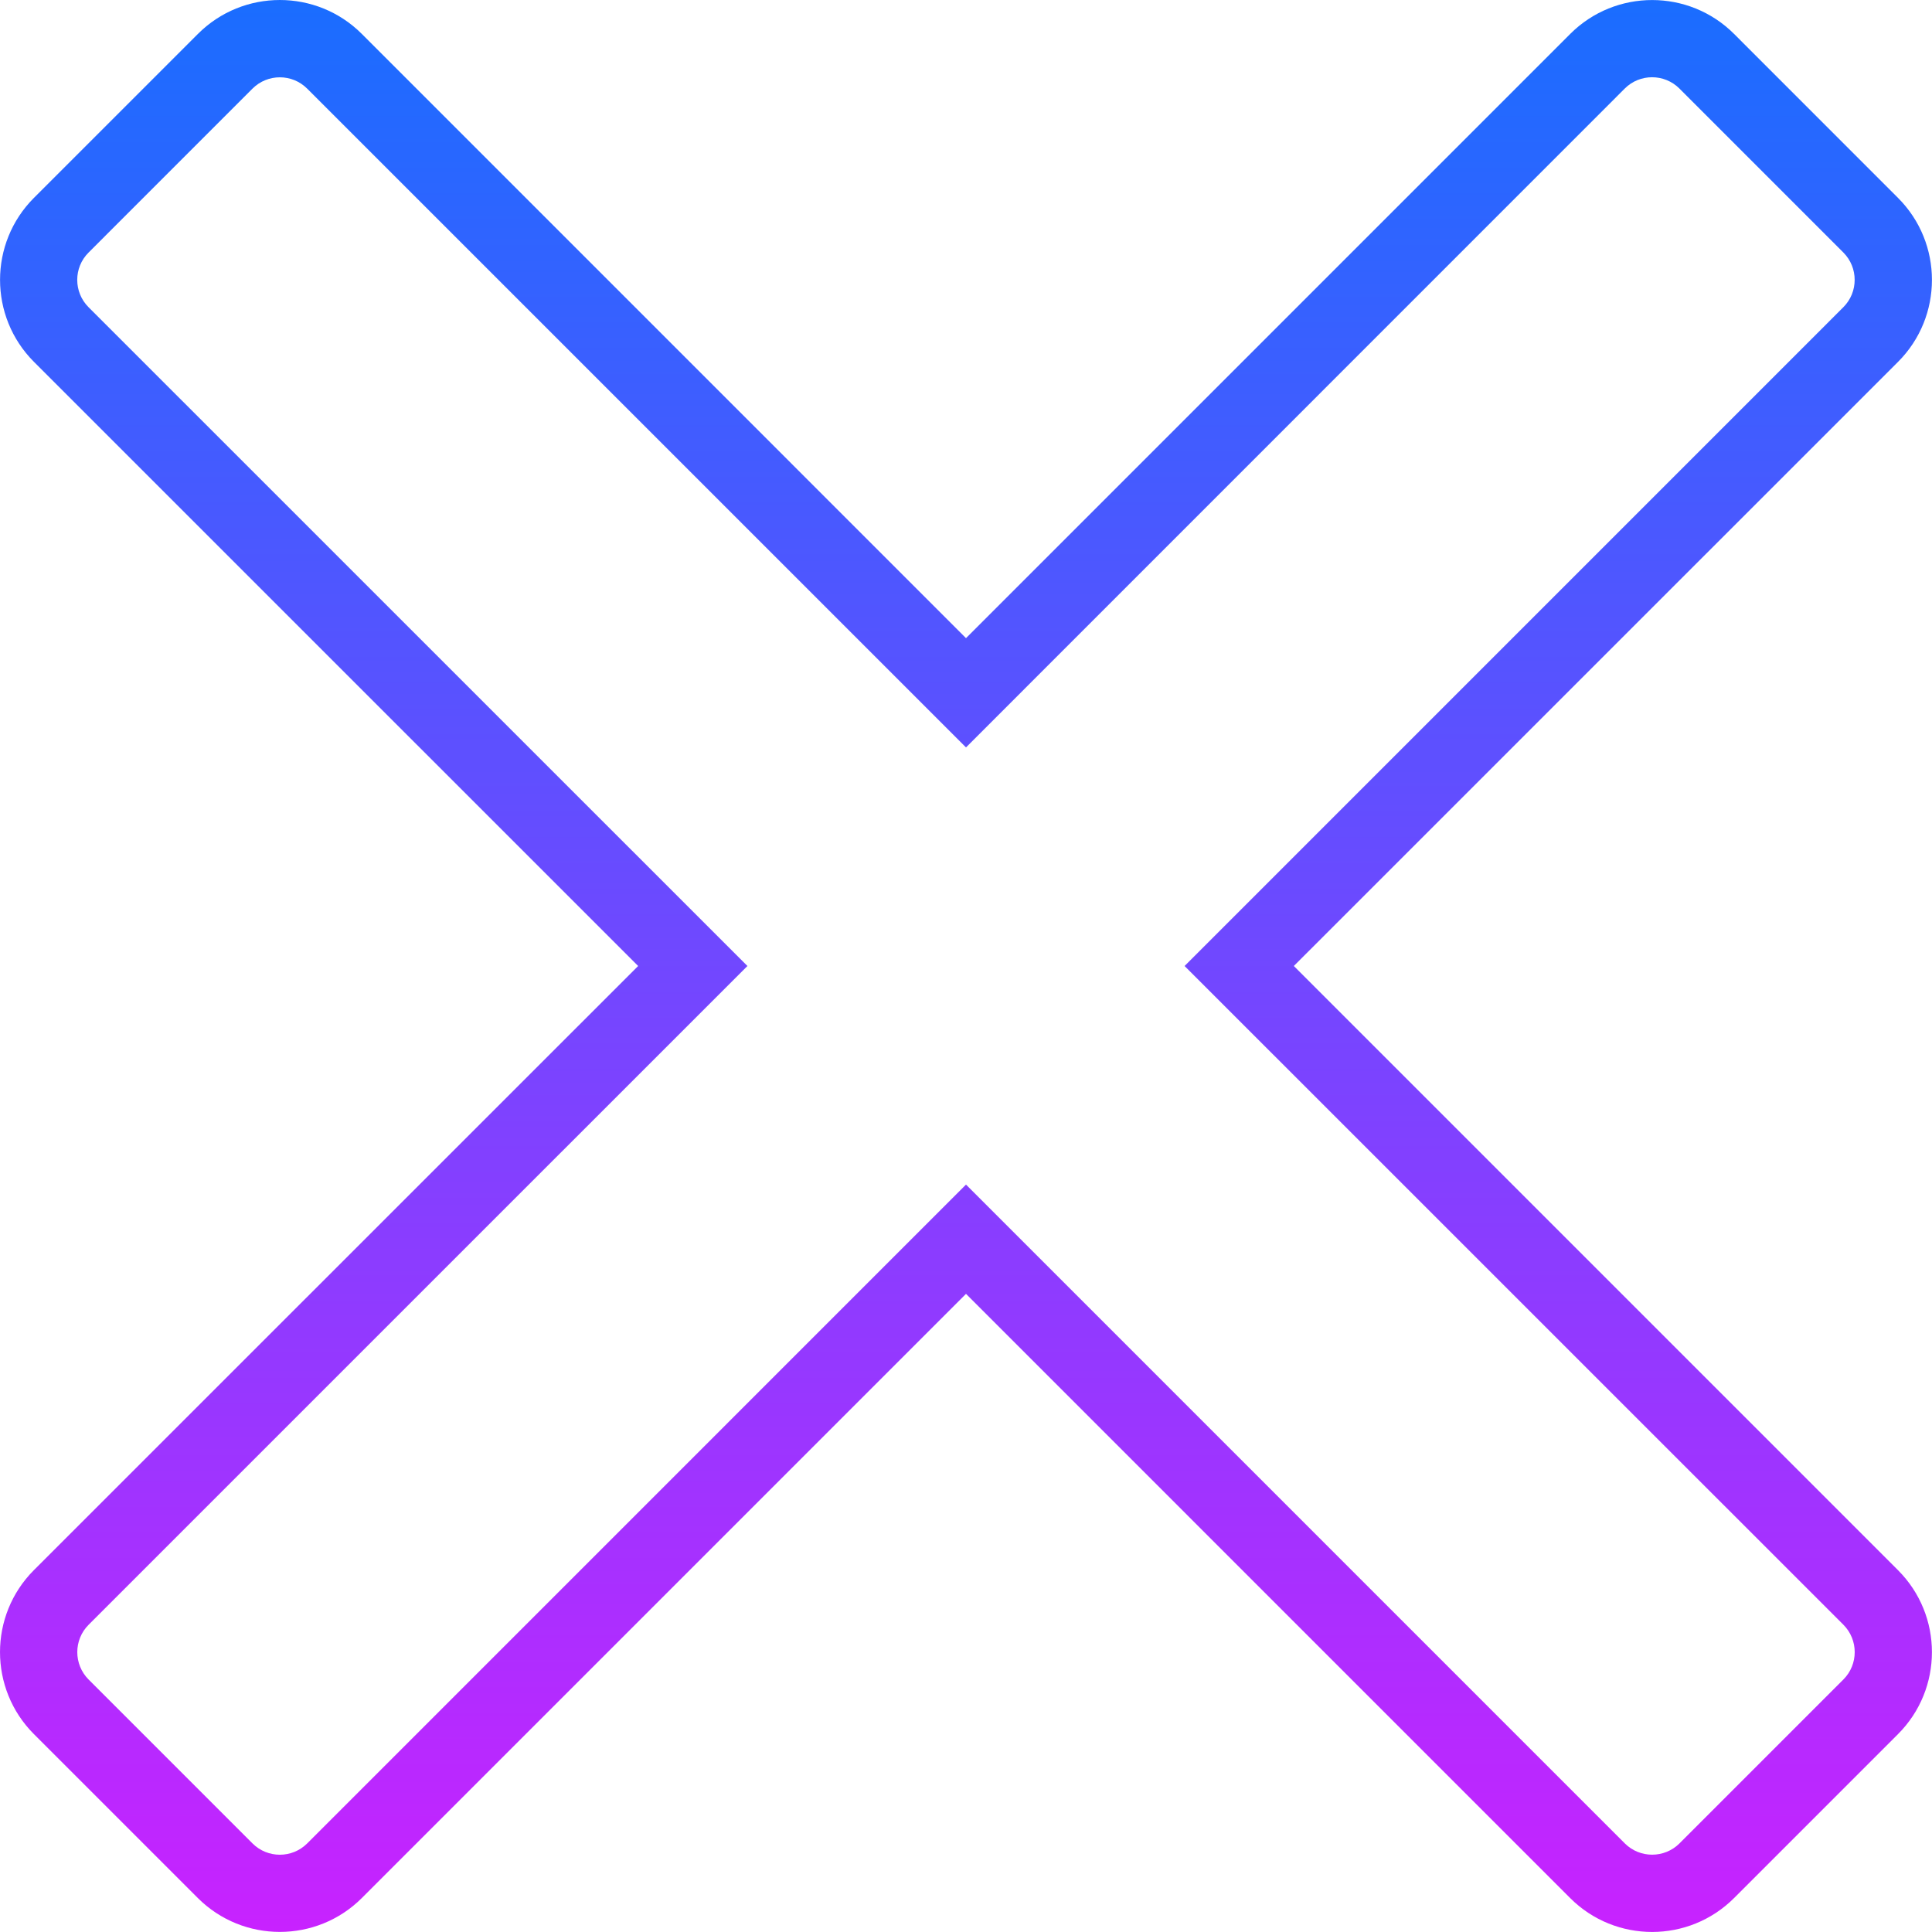
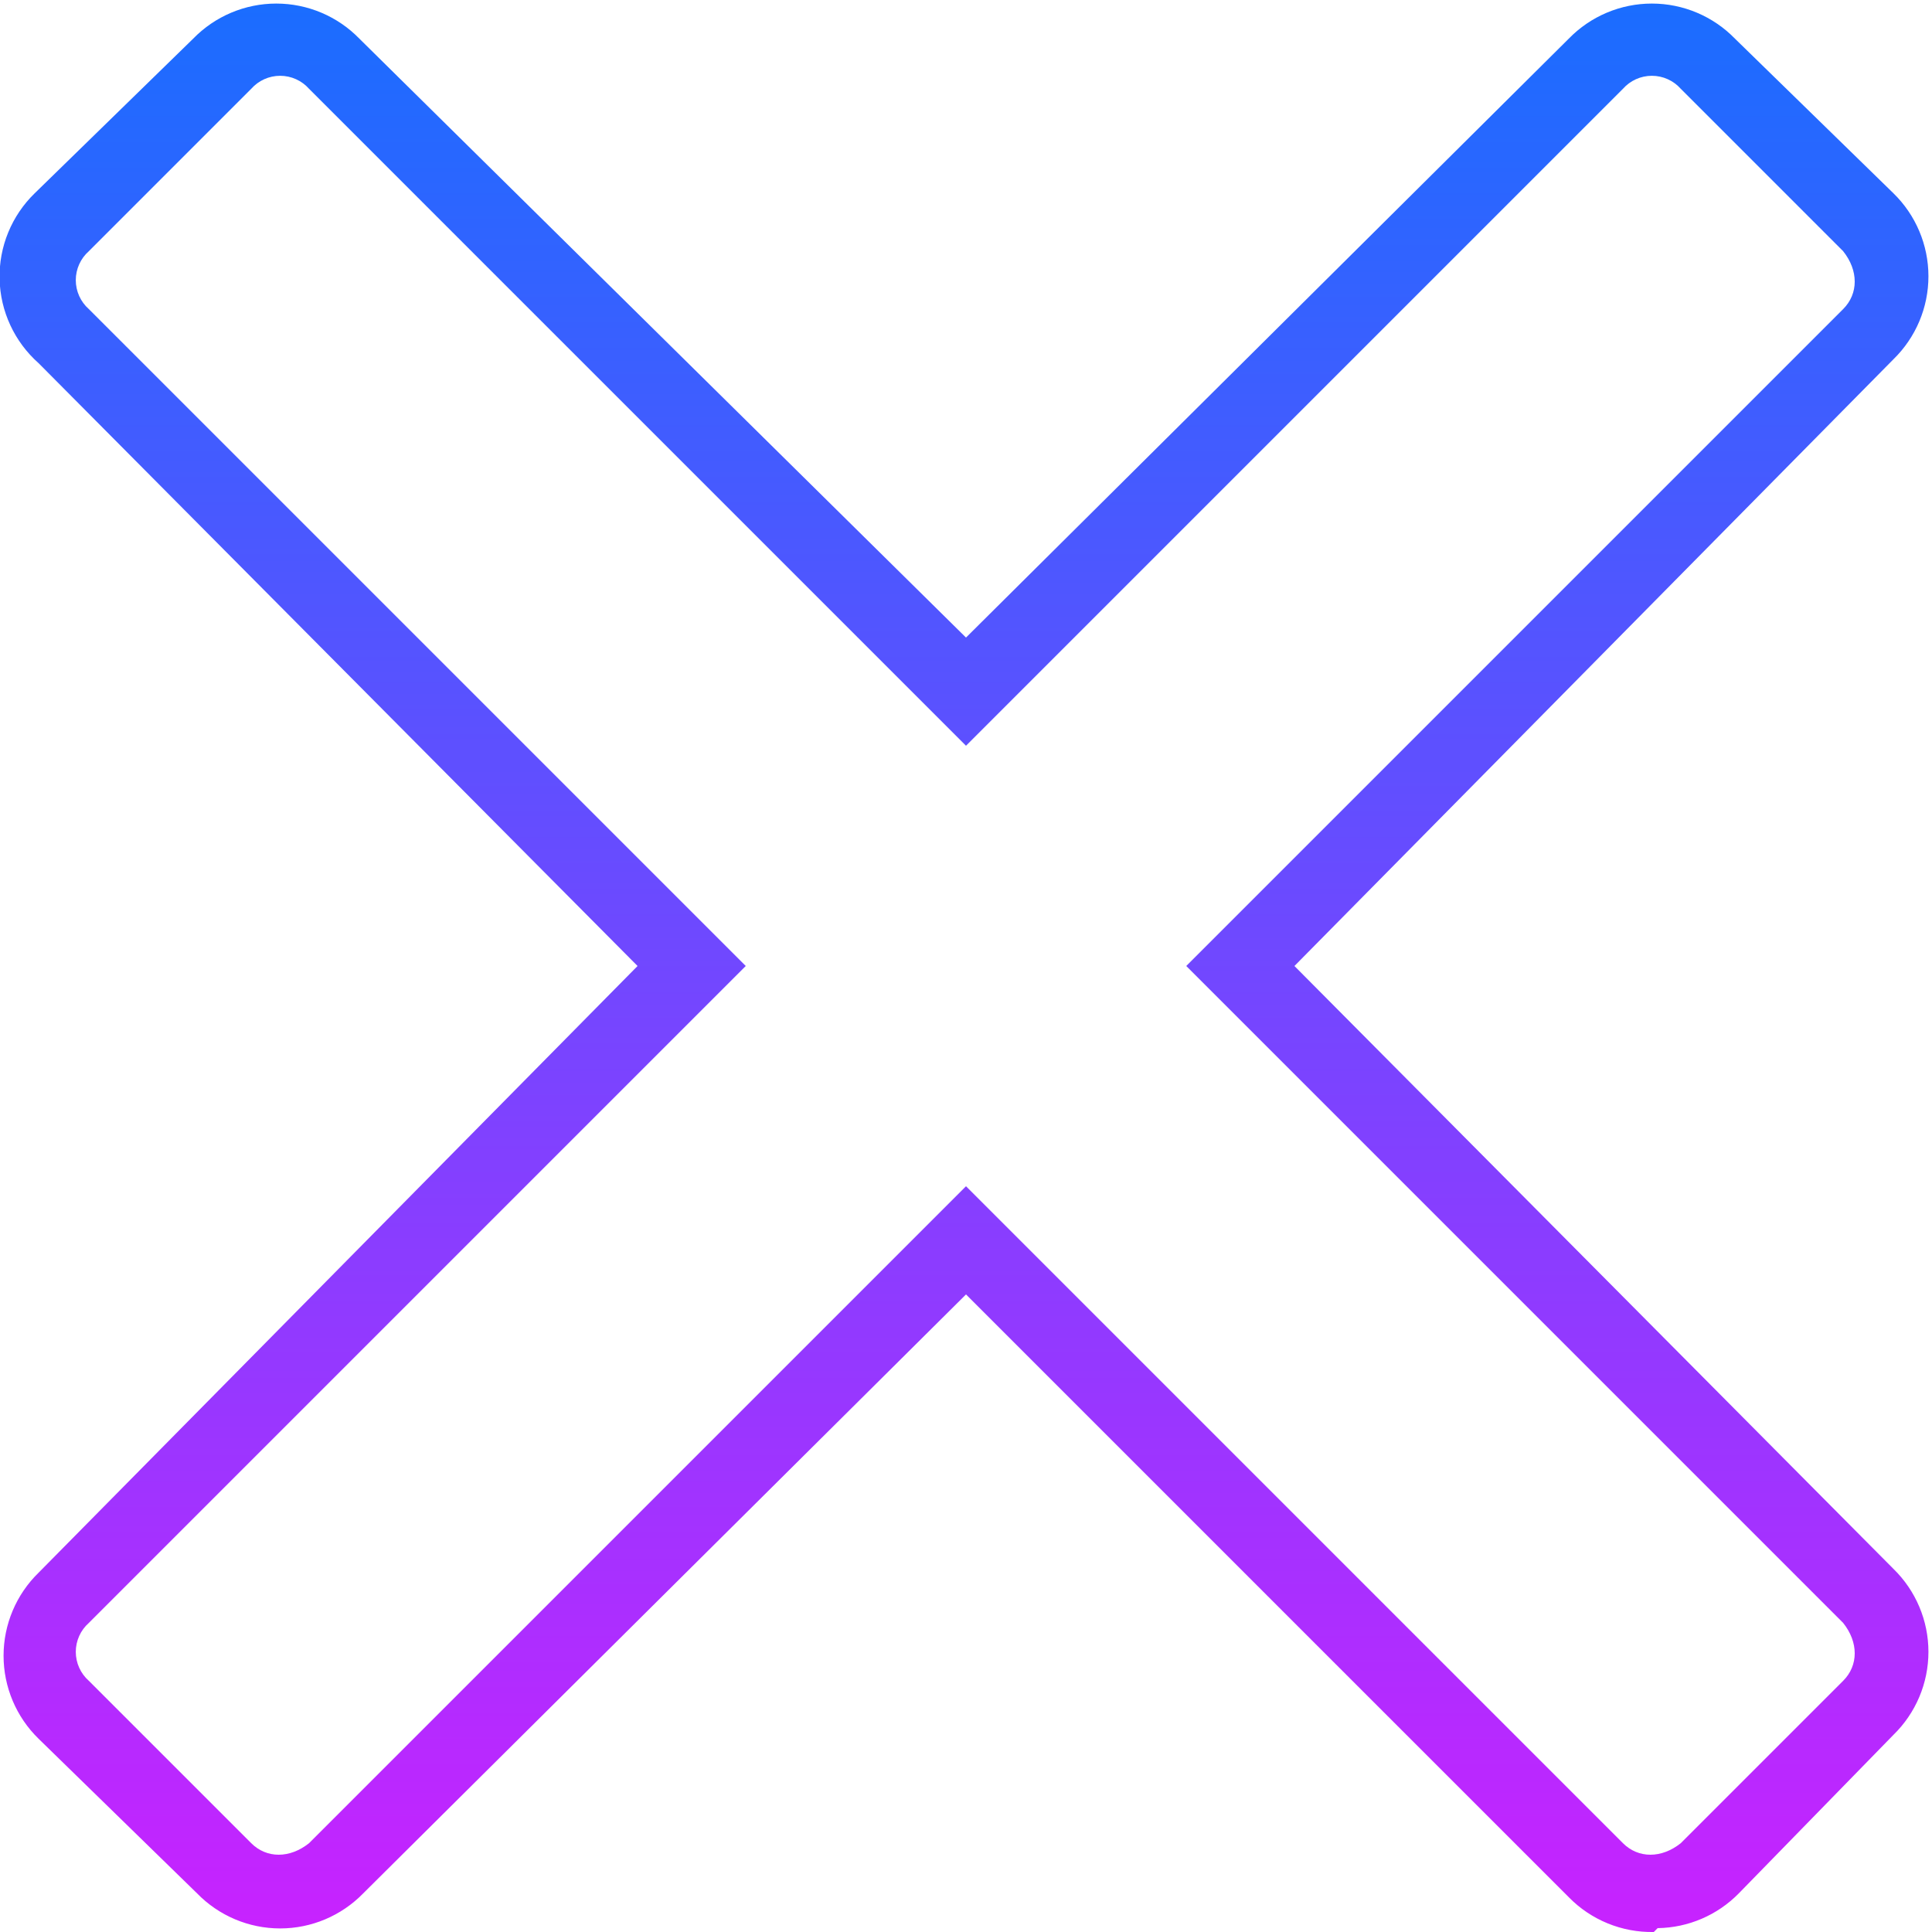
- <svg xmlns="http://www.w3.org/2000/svg" width="50" height="50" viewBox="0 0 50 50" fill="none">
-   <path d="M42.757 49.999C41.989 49.999 41.221 49.707 40.636 49.122L25 33.485L9.364 49.121C8.194 50.29 6.29 50.29 5.12 49.121L0.877 44.878C-0.292 43.708 -0.292 41.805 0.877 40.635L16.515 25L0.878 9.364C-0.291 8.194 -0.291 6.291 0.878 5.121L5.122 0.878C6.29 -0.292 8.194 -0.293 9.364 0.878L25 16.515L40.636 0.879C41.806 -0.292 43.709 -0.291 44.879 0.879L49.121 5.122C50.291 6.292 50.291 8.195 49.121 9.365L33.484 25L49.12 40.636C50.291 41.806 50.291 43.709 49.12 44.879L44.877 49.122C44.292 49.706 43.525 49.999 42.757 49.999ZM25 30.657L42.05 47.707C42.44 48.097 43.075 48.096 43.465 47.707L47.708 43.464C48.097 43.074 48.097 42.44 47.708 42.049L30.657 25L47.706 7.95C48.096 7.56 48.096 6.926 47.706 6.535L43.464 2.292C43.074 1.902 42.438 1.901 42.048 2.292L25 19.343L7.949 2.293C7.559 1.903 6.925 1.904 6.535 2.293L2.292 6.536C1.901 6.926 1.901 7.56 2.292 7.951L19.343 25L2.292 42.05C1.903 42.44 1.903 43.074 2.292 43.465L6.535 47.708C6.925 48.097 7.559 48.098 7.95 47.708L25 30.657Z" fill="url(#paint0_linear_626_1469)" />
+ <svg xmlns="http://www.w3.org/2000/svg" fill="none" viewBox="0 0 50 50">
+   <path fill="url(#a)" d="M42.8 50a3 3 0 0 1-2.2-.9L25 33.5 9.4 49a3 3 0 0 1-4.3 0L1 45a3 3 0 0 1 0-4.3L16.5 25 1 9.4A3 3 0 0 1 .9 5L5 1a3 3 0 0 1 4.3 0L25 16.5 40.6 1a3 3 0 0 1 4.3 0L49 5a3 3 0 0 1 0 4.3L33.5 25 49 40.6a3 3 0 0 1 0 4.3L45 49a3 3 0 0 1-2.1.9ZM25 30.7l17 17c.4.4 1 .4 1.5 0l4.2-4.2c.4-.4.4-1 0-1.5l-17-17 17-17c.4-.4.4-1 0-1.5l-4.2-4.2a1 1 0 0 0-1.5 0l-17 17-17-17a1 1 0 0 0-1.5 0L2.3 6.5a1 1 0 0 0 0 1.5l17 17-17 17a1 1 0 0 0 0 1.5l4.2 4.2c.4.4 1 .4 1.5 0l17-17Z" />
  <defs>
-     <linearGradient id="paint0_linear_626_1469" x1="25" y1="0.001" x2="25" y2="49.998" gradientUnits="userSpaceOnUse">
+     <linearGradient id="a" x1="25" x2="25" y1="0" y2="50" gradientUnits="userSpaceOnUse">
      <stop stop-color="#1A6DFF" />
      <stop offset="1" stop-color="#C822FF" />
    </linearGradient>
  </defs>
</svg>
